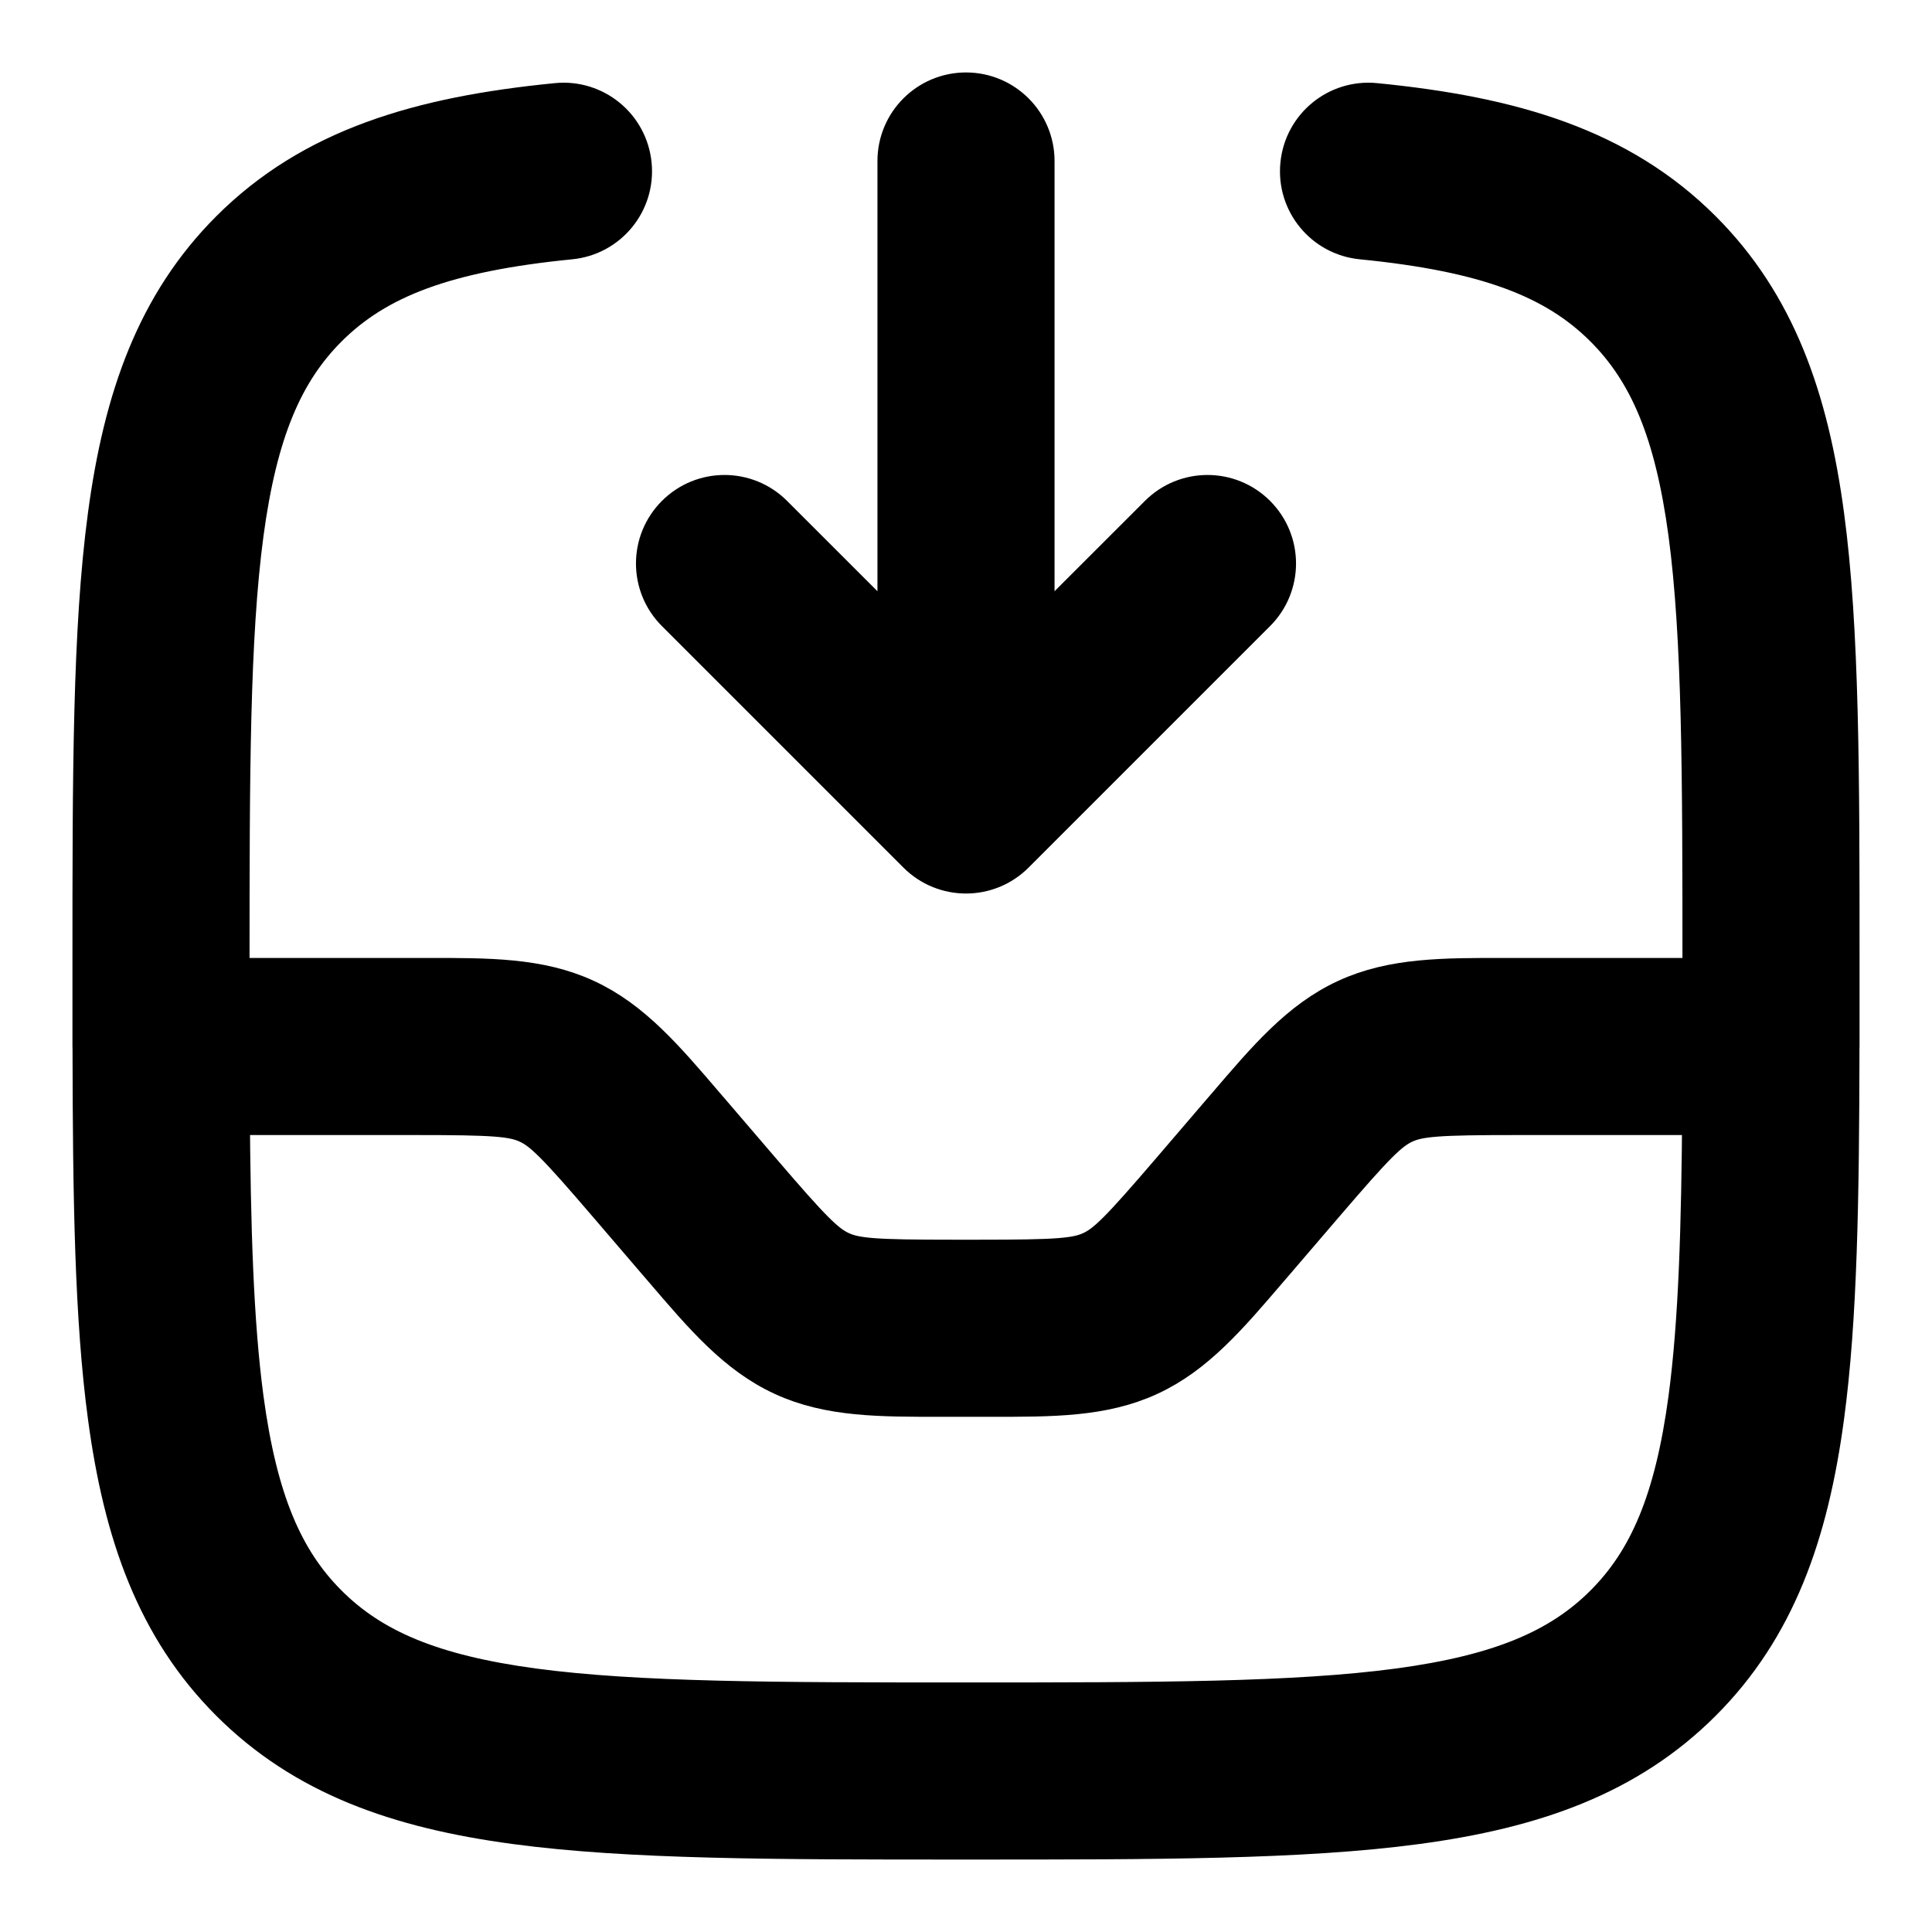
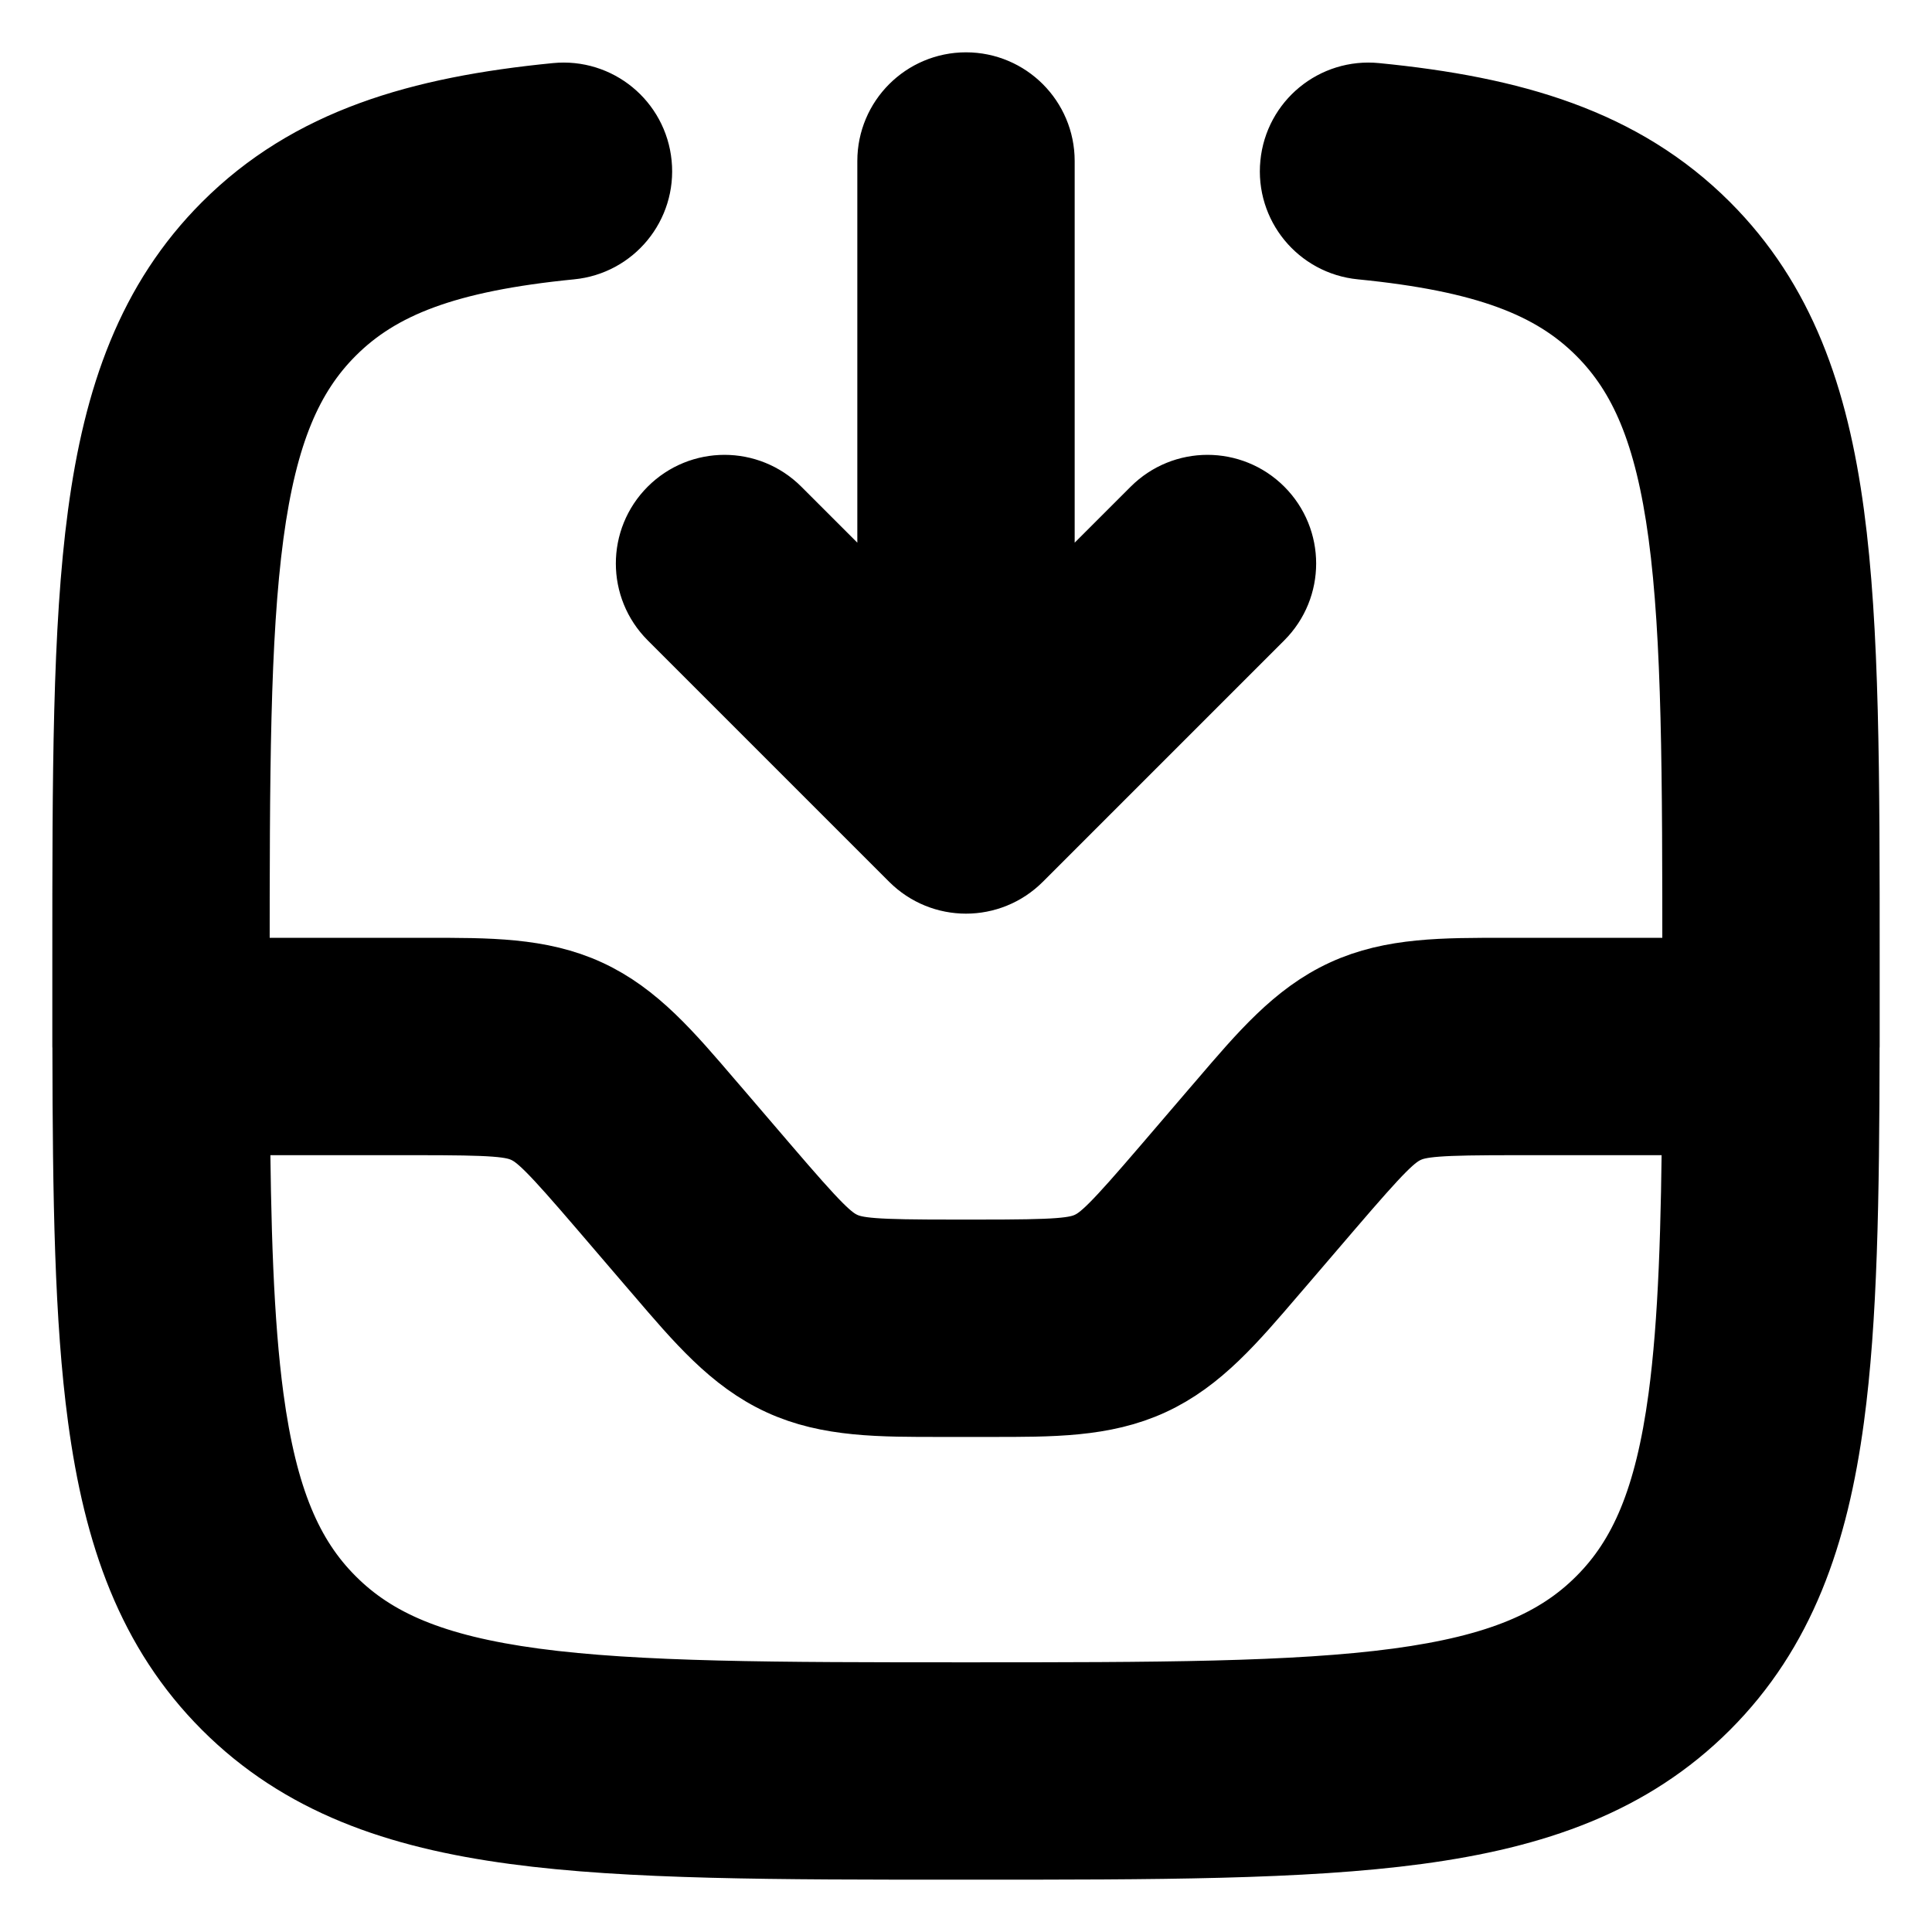
<svg xmlns="http://www.w3.org/2000/svg" width="24" height="24" viewBox="0 0 24 24" fill="none">
-   <g stroke="#000000" stroke-width="0.7" stroke-linejoin="round" stroke-linecap="round">
+   <g stroke="#000000" stroke-width="1.2" stroke-linejoin="round" stroke-linecap="round">
    <path fill-rule="evenodd" clip-rule="evenodd" d="M12 1.25C12.414 1.25 12.75 1.586 12.75 2V8.189L14.47 6.47C14.763 6.177 15.237 6.177 15.53 6.47C15.823 6.763 15.823 7.237 15.53 7.53L12.53 10.53C12.237 10.823 11.763 10.823 11.47 10.53L8.47 7.53C8.177 7.237 8.177 6.763 8.47 6.47C8.763 6.177 9.237 6.177 9.53 6.47L11.25 8.189V2C11.25 1.586 11.586 1.25 12 1.25ZM16.254 2.054C16.294 1.641 16.661 1.34 17.073 1.381C18.764 1.547 20.068 1.936 21.066 2.934C21.961 3.829 22.366 4.969 22.56 6.414C22.75 7.825 22.75 9.634 22.75 11.943V12.057C22.75 12.372 22.75 12.677 22.75 12.973C22.75 12.982 22.75 12.991 22.75 13C22.75 13.01 22.75 13.02 22.749 13.03C22.746 14.882 22.723 16.379 22.56 17.586C22.366 19.031 21.961 20.171 21.066 21.066C20.171 21.961 19.031 22.366 17.586 22.56C16.175 22.75 14.366 22.75 12.057 22.75H11.943C9.634 22.75 7.825 22.75 6.414 22.56C4.969 22.366 3.829 21.961 2.934 21.066C2.039 20.171 1.634 19.031 1.44 17.586C1.277 16.379 1.254 14.882 1.251 13.03C1.25 13.02 1.25 13.01 1.25 13C1.25 12.991 1.25 12.982 1.25 12.973C1.25 12.677 1.25 12.372 1.25 12.057V11.943C1.25 9.634 1.25 7.825 1.44 6.414C1.634 4.969 2.039 3.829 2.934 2.934C3.932 1.936 5.236 1.547 6.927 1.381C7.339 1.34 7.706 1.641 7.746 2.054C7.787 2.466 7.486 2.833 7.073 2.873C5.514 3.027 4.63 3.36 3.995 3.995C3.425 4.565 3.098 5.335 2.926 6.614C2.752 7.914 2.75 9.622 2.75 12C2.75 12.084 2.75 12.168 2.75 12.25H5.16C5.206 12.25 5.25 12.25 5.295 12.25C6.067 12.249 6.679 12.248 7.229 12.502C7.78 12.755 8.177 13.22 8.679 13.807C8.708 13.84 8.737 13.874 8.767 13.909L9.372 14.615C10.006 15.354 10.184 15.537 10.398 15.636C10.611 15.734 10.866 15.75 11.84 15.75H12.16C13.134 15.75 13.389 15.734 13.602 15.636C13.816 15.537 13.994 15.354 14.628 14.615L15.233 13.909C15.263 13.874 15.292 13.84 15.321 13.807C15.823 13.22 16.22 12.755 16.771 12.502C17.321 12.248 17.933 12.249 18.706 12.25C18.75 12.25 18.794 12.25 18.84 12.25H21.25C21.25 12.168 21.25 12.084 21.25 12C21.25 9.622 21.248 7.914 21.074 6.614C20.902 5.335 20.575 4.565 20.005 3.995C19.37 3.36 18.486 3.027 16.927 2.873C16.514 2.833 16.213 2.466 16.254 2.054ZM21.247 13.75H18.84C17.866 13.75 17.611 13.766 17.398 13.864C17.184 13.963 17.006 14.146 16.372 14.885L15.767 15.591C15.737 15.626 15.708 15.66 15.679 15.693C15.177 16.28 14.78 16.745 14.229 16.998C13.679 17.252 13.067 17.251 12.294 17.25C12.25 17.25 12.206 17.25 12.16 17.25H11.84C11.794 17.25 11.75 17.25 11.706 17.25C10.933 17.251 10.321 17.252 9.771 16.998C9.22 16.745 8.823 16.28 8.321 15.693C8.292 15.66 8.263 15.626 8.233 15.591L7.628 14.885C6.994 14.146 6.816 13.963 6.602 13.864C6.389 13.766 6.134 13.75 5.16 13.75H2.753C2.763 15.253 2.798 16.43 2.926 17.387C3.098 18.665 3.425 19.436 3.995 20.005C4.564 20.575 5.335 20.902 6.614 21.074C7.914 21.248 9.622 21.25 12 21.25C14.378 21.25 16.086 21.248 17.386 21.074C18.665 20.902 19.436 20.575 20.005 20.005C20.575 19.436 20.902 18.665 21.074 17.387C21.202 16.43 21.237 15.253 21.247 13.75Z" fill="#000000" />
  </g>
</svg>
